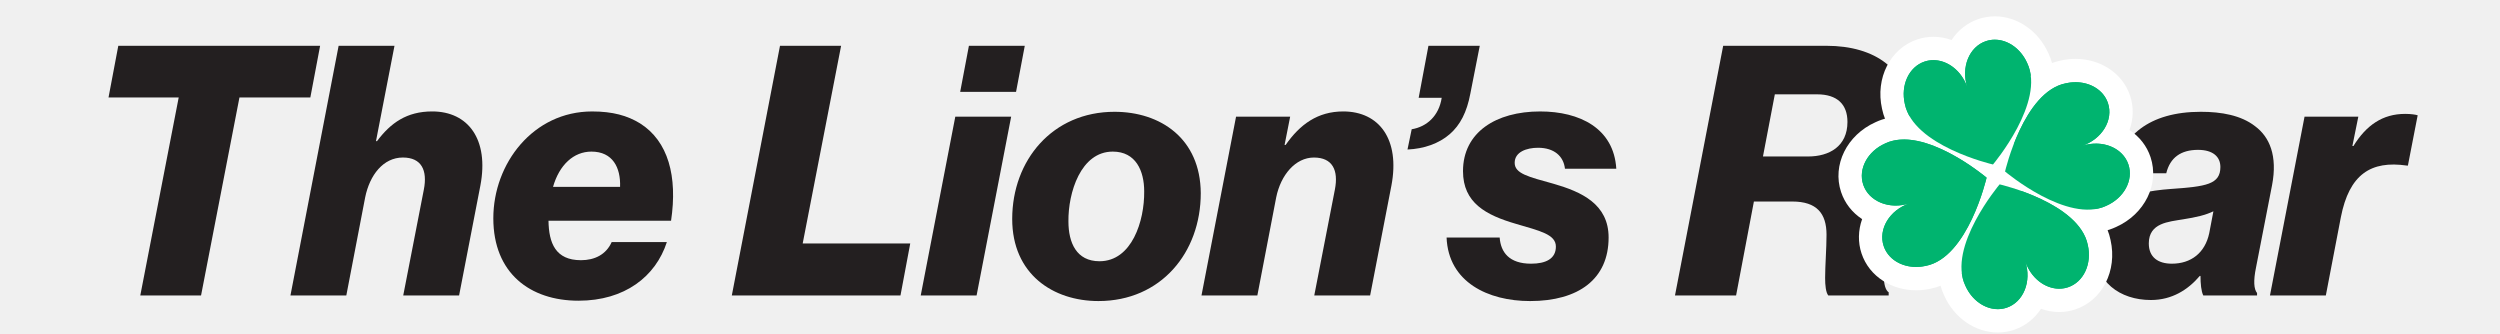
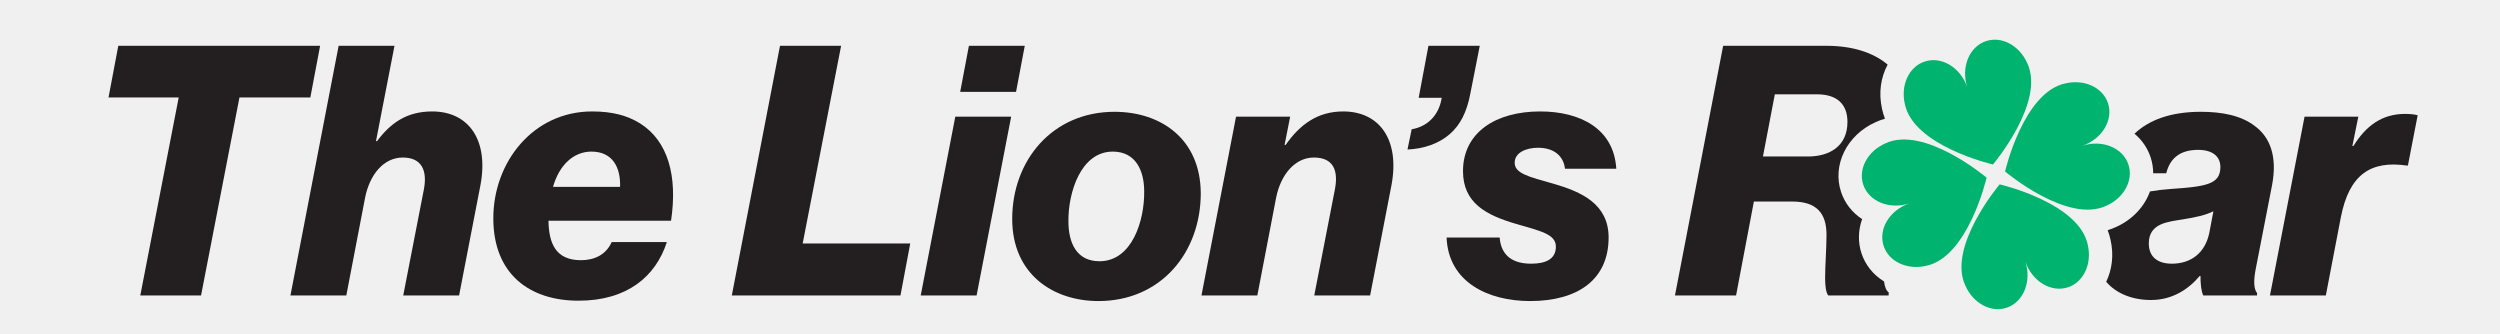
<svg xmlns="http://www.w3.org/2000/svg" id="St_Patricks" data-name="St Patricks" viewBox="0 0 3000 400">
  <defs>
    <style>
      .cls-1 {
        fill: #00b46f;
      }

      .cls-2 {
-         fill: #fff;
-       }
- 
-       .cls-3 {
        fill: #231f20;
      }
    </style>
  </defs>
  <g>
-     <path class="cls-3" d="M214.44,116.97h-84.22l11.73-62.02h242.19l-11.73,62.02h-85.06l-46.09,237.58h-72.91l46.09-237.58Z" />
-     <path class="cls-3" d="M406.35,54.95h67.04l-22.21,114.39h1.26c16.34-21.79,35.62-35.62,66.21-35.62,43.16,0,68.3,33.52,57.83,88.83l-25.56,131.99h-67.04l24.72-126.96c4.61-23.47-2.93-38.55-25.14-38.55-23.46,0-39.81,20.95-45.25,47.77l-22.63,117.75h-67.04L406.35,54.95Z" />
-     <path class="cls-3" d="M658.19,264.89c.42,26.82,8.38,47.35,38.97,47.35,16.34,0,30.17-6.7,36.87-21.79h66.21c-13.41,41.48-50.7,70.4-106.01,70.4-58.24,0-102.24-33.1-102.24-98.89s47.77-128.22,118.58-128.22c24.72,0,42.32,5.03,57.41,14.25,33.94,21.37,45.25,63.69,37.29,116.91h-147.08Zm5.45-40.65h80.45c.84-23.05-8.8-42.32-34.36-42.32-21.37,0-38.55,15.92-46.09,42.32Z" />
-     <path class="cls-3" d="M936,54.95h73.33l-46.09,237.17h129.06l-11.73,62.43h-202.39l57.82-299.6Z" />
-     <path class="cls-3" d="M1146.35,140.02h67.04l-41.48,214.54h-67.04l41.48-214.54Zm16.34-85.06h67.04l-10.48,55.31h-67.04l10.48-55.31Z" />
-     <path class="cls-3" d="M1214.65,262.79c0-70.4,48.19-128.64,122.77-128.64,54.89,0,103.08,31.85,103.5,97.63,0,71.23-47.77,129.48-122.77,129.48-54.47,0-103.5-32.26-103.5-98.47Zm158.39-33.1c0-24.72-10.06-47.77-37.71-47.77-38.55,0-53.63,49.44-53.22,83.8,0,25.56,9.64,47.77,37.29,47.77,38.97,0,54.05-48.61,53.63-83.8Z" />
-     <path class="cls-3" d="M1483.24,140.02h64.95l-6.7,33.94h1.26c17.18-24.72,38.55-40.23,69.14-40.23,43.16,0,68.3,33.52,57.83,88.83l-25.56,131.99h-67.04l24.72-126.96c4.61-23.47-2.93-38.55-25.14-38.55s-39.81,20.95-45.25,47.77l-22.63,117.75h-67.04l41.48-214.54Z" />
-     <path class="cls-3" d="M1694.01,155.1c18.02-2.93,32.68-15.92,36.04-37.71h-27.66l11.73-62.43h61.6l-11.31,57.41c-4.19,22.21-12.15,37.71-24.72,48.61-12.99,11.31-31.01,17.6-50.7,18.44l5.03-24.3Z" />
-     <path class="cls-3" d="M1735.91,285h63.69c1.26,17.6,11.31,31.43,37.71,31.43,17.6,0,29.75-5.87,29.75-20.53s-19.28-18.86-47.77-27.24c-36.04-10.48-63.69-25.14-63.69-63.27,0-46.51,39.39-71.65,92.6-71.65,47.35,0,88.41,20.11,91.35,68.72h-61.6c-1.68-15.08-12.99-25.14-32.26-25.14-13.83,0-28.08,5.03-28.08,18.02s16.34,16.76,46.51,25.14c33.52,9.64,66.21,24.3,66.21,64.53,0,49.86-36.04,76.26-94.28,76.26-50.28,0-98.05-22.63-100.15-76.26Z" />
-     <path class="cls-3" d="M2067.78,54.95h124.03c58.66,0,98.47,28.91,98.47,80.03,0,44-23.46,68.3-63.27,80.03v1.26c23.05,8.38,35.62,26.4,35.62,56.57,0,15.08-2.09,38.55-2.09,57.83,0,10.48,2.09,17.6,5.87,20.11v3.77h-72.49c-2.93-3.77-3.77-12.15-3.77-20.95,0-15.08,1.68-35.2,1.68-51.96,0-25.56-11.73-39.81-41.06-39.81h-46.09l-21.37,112.72h-73.33l57.83-299.6Zm47.77,132.83h54.05c25.56,0,47.35-12.15,47.35-41.48,0-20.95-12.15-33.1-36.45-33.1h-50.7l-14.25,74.59Z" />
-     <path class="cls-3" d="M2513.61,297.99c0-52.38,38.97-67.46,91.35-71.23,42.32-2.93,59.5-5.45,59.5-26.4,0-12.15-8.8-20.53-26.82-20.53-20.53,0-33.52,9.22-38.13,28.07h-62.43c7.96-44.42,41.48-73.75,103.92-73.75,24.72,0,48.19,4.19,64.95,17.18,17.6,12.99,27.24,35.62,20.53,70.82l-19.27,98.89c-3.35,16.34-2.51,25.98,1.26,30.59v2.93h-64.53c-2.51-5.03-3.35-14.25-3.35-23.46h-.84c-14.25,16.76-33.52,28.91-58.66,28.91-37.29,0-67.46-21.79-67.46-62.02Zm137.44-18.02l5.03-26.4c-9.64,4.61-20.53,7.12-36.46,9.64-17.18,2.93-41.06,4.19-41.06,28.91,0,16.76,11.31,24.3,27.66,24.3,23.05,0,39.81-12.99,44.83-36.46Z" />
-     <path class="cls-3" d="M2765.45,140.02h64.53l-7.12,35.2h1.26c15.5-25.14,35.2-38.55,62.01-38.55,7.12,0,12.57,.84,15.08,1.68l-11.73,60.34h-1.26c-43.16-6.29-69.14,10.48-79.2,62.02l-18.02,93.86h-67.04l41.48-214.54Z" />
-   </g>
-   <g>
-     <g>
-       <path class="cls-1" d="M2379.95,208.77c-9.72-2.76-26.53-8.11-43.83-16.29-37.3-17.64-58.84-39.48-64.02-64.91-6.72-29.68,7.45-58.45,33.02-66.97,4.83-1.61,9.87-2.42,14.98-2.42,9.98,0,19.6,3.01,28.04,8.37,5.44-14.27,16.19-25.66,30.66-30.48,4.83-1.61,9.87-2.42,14.98-2.42,21.53,0,41.77,14.21,51.6,36.23,11.1,23.46,6.96,53.85-12.32,90.33-9.56,18.09-20.58,33.22-26.49,40.86l1.99,10.31h-13.66s-12.77,6.39-12.77,6.39l-2.18-8.98Z" />
-       <path class="cls-2" d="M2393.77,47.63c15.75,0,31.28,10.93,38.88,28.08,22.15,46.42-40.4,120.87-41.06,121.66h0s0,0,0,0c0,0,0,0,0,0h0c-1-.24-95.69-22.32-105.8-72.75-5.14-22.39,4.84-44.44,23.76-50.75,3.47-1.16,7.02-1.71,10.56-1.71,17.09,0,33.94,12.88,40.66,32.62-7.79-23.93,2.21-48.7,22.46-55.45,3.47-1.16,7.02-1.71,10.56-1.71m0-28h0c-6.61,0-13.14,1.06-19.4,3.14-13.27,4.42-24.64,13.35-32.51,25.27-7.06-2.54-14.42-3.87-21.76-3.87-6.62,0-13.14,1.06-19.4,3.14-32.4,10.79-50.53,46.51-42.29,83.2,3.6,17.46,13.5,33.49,29.43,47.65,11.12,9.89,25.35,18.96,42.29,26.97,14.67,6.94,29.01,11.94,39.39,15.14l7.39,23.1,21.63-16.22,34.03,6.38-9.82-30.7c6.39-8.76,14.93-21.43,22.69-36.11,8.75-16.57,14.7-32.36,17.68-46.94,4.26-20.89,2.58-39.65-5.02-55.78-12.11-26.97-37.32-44.37-64.32-44.38h0Z" />
-     </g>
-     <g>
-       <path class="cls-1" d="M2505.25,265.61c-39.54,0-83.69-30.27-100.87-43.31l-12.3,6.15v-16.86s-14.3-14.3-14.3-14.3l16.99-3.48c2.78-9.75,8.09-26.34,16.2-43.5,17.64-37.3,39.48-58.84,64.91-64.02,4.85-1.1,9.78-1.65,14.67-1.65,24.37,0,45.39,13.94,52.3,34.68,4.83,14.51,2.13,29.99-6.08,42.92,14.52,5.53,25.88,16.54,30.62,30.76,8.52,25.57-6.01,54.16-33.8,66.58-8.45,4-17.98,6.03-28.33,6.03h0Z" />
-       <path class="cls-2" d="M2490.55,98.65c17.95,0,33.82,9.52,39.02,25.1,6.74,20.25-7.09,43.11-30.91,51.22,5.51-1.79,11.06-2.65,16.43-2.65,17.95,0,33.82,9.52,39.02,25.1,6.3,18.92-5.37,40.13-26.37,49.44-6.98,3.33-14.59,4.74-22.49,4.74-44.65,0-98.5-45.24-99.17-45.81h0s0,0,0,0c0,0,0,0,0,0h0c.23-1,22.31-95.7,72.75-105.8,3.95-.91,7.89-1.34,11.73-1.34m0-28s0,0,0,0c-5.88,0-11.8,.66-17.62,1.97-17.46,3.6-33.5,13.5-47.66,29.43-9.89,11.12-18.96,25.35-26.97,42.29-6.86,14.5-11.82,28.66-15.03,39.01l-44.75,13.26,34.96,21.85-8.49,30.55,35.77-11.92c6.27,4.57,14.52,10.22,24.07,15.9,29.7,17.67,56.75,26.63,80.4,26.63,12.38,0,23.88-2.46,34.18-7.3,34.31-15.4,52.03-51.33,41.24-83.73-4.45-13.36-13.17-24.58-25.26-32.53,4.81-13.44,5.14-27.89,.72-41.15-4.58-13.76-13.69-25.25-26.35-33.23-11.43-7.21-25-11.02-39.23-11.02h0Z" />
-     </g>
-     <g>
-       <path class="cls-1" d="M2397.36,384.97c-21.53,0-41.77-14.21-51.6-36.22-11.1-23.46-6.96-53.85,12.32-90.33,9.56-18.09,20.58-33.22,26.49-40.86l-7.91-40.92,23.17,24.52,3.55-3.55,5.84,11.68c9.29,2.56,27.26,8.08,45.8,16.84,37.3,17.64,58.84,39.48,64.02,64.91,6.72,29.69-7.45,58.46-33.02,66.97-4.83,1.61-9.87,2.42-14.98,2.42h0c-9.98,0-19.6-3.01-28.04-8.37-5.44,14.27-16.19,25.66-30.66,30.48-4.83,1.61-9.87,2.42-14.98,2.42Z" />
-       <path class="cls-2" d="M2399.54,221.23h0c1,.24,95.69,22.32,105.8,72.75,5.14,22.39-4.84,44.44-23.76,50.75-3.47,1.16-7.02,1.71-10.56,1.71-17.1,0-33.94-12.88-40.66-32.62,7.79,23.93-2.21,48.7-22.46,55.45-3.47,1.16-7.02,1.71-10.56,1.71-15.74,0-31.28-10.93-38.88-28.08-22.15-46.42,40.4-120.87,41.06-121.66h0s0,0,0,0c0,0,0,0,0,0m7.39-54.72l-18.2,23.16-30.87-7.72,10.58,33.72c-6.4,8.76-14.97,21.47-22.75,36.2-8.75,16.57-14.7,32.36-17.68,46.94-4.26,20.88-2.58,39.65,5.01,55.78,12.11,26.97,37.32,44.38,64.32,44.38,6.62,0,13.14-1.06,19.4-3.14,13.27-4.42,24.64-13.35,32.51-25.27,7.06,2.54,14.42,3.87,21.76,3.87,6.62,0,13.14-1.06,19.4-3.14,32.4-10.79,50.53-46.51,42.29-83.2-3.6-17.46-13.5-33.49-29.43-47.65-11.12-9.89-25.35-18.96-42.29-26.97-15.4-7.28-30.43-12.43-40.9-15.61l-13.17-31.35h0Z" />
-     </g>
-     <g>
-       <path class="cls-1" d="M2299.41,334.34c-24.37,0-45.39-13.94-52.3-34.68-4.83-14.51-2.13-29.99,6.08-42.91-14.52-5.53-25.88-16.55-30.62-30.76-8.52-25.57,6.01-54.17,33.8-66.58,8.45-4,17.99-6.02,28.34-6.02,40.89,0,86.71,32.38,102.54,44.58l10.63-2.58v12.01s10.95,10.95,10.95,10.95l-13.19,5.25c-2.63,9.47-8.08,26.96-16.65,45.08-17.64,37.3-39.48,58.84-64.91,64.02-4.85,1.1-9.78,1.65-14.67,1.65h0Z" />
-       <path class="cls-2" d="M2284.72,167.38c44.65,0,98.5,45.24,99.17,45.81h0s0,0,0,0c0,0,0,0,0,0h0c-.23,1-22.31,95.7-72.75,105.8-3.95,.91-7.89,1.34-11.73,1.34-17.95,0-33.83-9.52-39.02-25.1-6.74-20.25,7.09-43.11,30.91-51.22-5.51,1.79-11.06,2.65-16.43,2.65-17.95,0-33.82-9.52-39.02-25.1-6.3-18.92,5.37-40.13,26.37-49.44,6.98-3.33,14.59-4.74,22.49-4.74m0-28s0,0,0,0c-12.38,0-23.88,2.46-34.18,7.3-34.31,15.4-52.03,51.33-41.24,83.73,4.45,13.36,13.17,24.58,25.26,32.53-4.81,13.44-5.14,27.89-.72,41.15,4.58,13.76,13.69,25.25,26.35,33.23,11.43,7.21,25,11.02,39.23,11.02,5.88,0,11.8-.66,17.62-1.97,17.46-3.6,33.5-13.5,47.66-29.43,9.89-11.12,18.96-25.35,26.97-42.29,7.05-14.91,12.06-29.26,15.24-39.61l31.21-10.4-22.16-20.15,10.99-35.17-37.75,12.58c-6.27-4.57-14.52-10.22-24.07-15.9-29.69-17.67-56.75-26.63-80.39-26.63h0Z" />
-     </g>
+     <path class="cls-2" d="M141.95,54.96l-11.73,62.01h84.22l-46.09,237.59h72.91l46.09-237.59h85.06l11.73-62.01H141.95Z" />
+     <path class="cls-2" d="M767.97,147.98c-15.09-9.22-32.69-14.25-57.41-14.25-70.81,0-118.58,60.76-118.58,128.22s44,98.89,102.24,98.89,92.6-28.91,106.01-70.39h-66.2c-6.71,15.08-20.53,21.79-36.88,21.79-30.59,0-38.55-20.54-38.97-47.35h147.08c7.96-53.22-3.35-95.54-37.29-116.91Zm-23.89,76.26h-80.45c7.54-26.4,24.72-42.32,46.09-42.32,25.56,0,35.2,19.28,34.36,42.32Z" />
+     <path class="cls-2" d="M963.23,292.12l46.1-237.16h-73.33l-57.83,299.6h202.39l11.73-62.44h-129.06Z" />
+     <path class="cls-2" d="M1162.69,54.96l-10.48,55.31h67.04l10.48-55.31h-67.04Zm-16.34,85.06l-41.49,214.54h67.05l41.48-214.54h-67.04Z" />
+     <path class="cls-2" d="M1337.42,134.15c-74.58,0-122.77,58.25-122.77,128.64,0,66.21,49.02,98.47,103.5,98.47,75,0,122.77-58.24,122.77-129.48-.42-65.78-48.61-97.63-103.5-97.63Zm-18.02,179.34c-27.65,0-37.29-22.21-37.29-47.77-.42-34.36,14.67-83.8,53.22-83.8,27.65,0,37.71,23.05,37.71,47.77,.42,35.2-14.67,83.8-53.64,83.8Z" />
+     <path class="cls-2" d="M1611.88,133.73c-30.59,0-51.96,15.51-69.14,40.23h-1.26l6.71-33.94h-64.95l-41.49,214.54h67.05l22.63-117.75c5.44-26.82,22.2-47.77,45.25-47.77s29.75,15.09,25.14,38.55l-24.72,126.97h67.04l25.56-131.99c10.48-55.32-14.66-88.84-57.82-88.84Z" />
+     <path class="cls-2" d="M1714.12,54.96l-11.73,62.43h27.65c-3.35,21.79-18.01,34.78-36.03,37.71l-5.03,24.31c19.69-.84,37.71-7.13,50.7-18.44,12.57-10.9,20.53-26.4,24.72-48.61l11.32-57.4h-61.6Z" />
+     <path class="cls-2" d="M1864.13,220.47c-30.17-8.38-46.51-12.57-46.51-25.14s14.24-18.02,28.07-18.02c19.28,0,30.59,10.06,32.27,25.14h61.59c-2.93-48.6-44-68.72-91.34-68.72-53.22,0-92.61,25.14-92.61,71.65,0,38.14,27.66,52.8,63.69,63.28,28.5,8.38,47.77,12.15,47.77,27.23s-12.15,20.54-29.75,20.54c-26.4,0-36.45-13.83-37.71-31.43h-63.69c2.09,53.63,49.86,76.26,100.14,76.26,58.25,0,94.28-26.4,94.28-76.26,0-40.23-32.68-54.89-66.2-64.53Z" />
+     <path class="cls-2" d="M2260.89,337.76c-.24-.14-.47-.29-.71-.44-12.66-7.98-21.77-19.48-26.35-33.23-4.42-13.26-4.08-27.71,.72-41.15-12.09-7.95-20.81-19.17-25.25-32.53-10.79-32.4,6.93-68.33,41.24-83.73,3.65-1.72,7.46-3.13,11.41-4.24-1.52-3.9-2.71-7.88-3.54-11.93-4.27-19.03-1.46-37.79,6.77-52.95-17.37-14.75-42.81-22.6-73.38-22.6h-124.03l-57.82,299.6h73.33l21.37-112.72h46.09c29.33,0,41.06,14.25,41.06,39.81,0,16.76-1.67,36.87-1.67,51.96,0,8.8,.84,17.18,3.77,20.95h72.49v-3.77c-2.84-1.9-4.74-6.42-5.5-13.03Zm-91.29-149.97h-54.06l14.25-74.59h50.7c24.3,0,36.46,12.15,36.46,33.1,0,29.33-21.79,41.49-47.35,41.49Z" />
+     <path class="cls-2" d="M2726.47,222.15c6.71-35.2-2.93-57.83-20.53-70.82-16.76-12.99-40.23-17.18-64.95-17.18-35.86,0-62.17,9.67-79.59,26.34,9,7.48,15.59,17.06,19.27,28.09,2.12,6.36,3.14,12.87,3.15,19.32h15.69c4.61-18.86,17.6-28.07,38.13-28.07,18.02,0,26.82,8.38,26.82,20.53,0,20.95-17.18,23.46-59.5,26.4-8.74,.63-17.11,1.58-24.98,2.96-6.45,17.95-20.73,33.7-40.55,42.59-3.29,1.55-6.7,2.85-10.23,3.91,1.51,3.88,2.69,7.84,3.52,11.88,4.01,17.83,1.78,35.44-5.29,50.06,12.32,14.33,31.75,21.84,53.64,21.84,25.14,0,44.42-12.15,58.67-28.91h.83c0,9.22,.84,18.44,3.36,23.47h64.53v-2.94c-3.78-4.61-4.61-14.24-1.26-30.58l19.27-98.89Zm-75.42,57.82c-5.03,23.47-21.79,36.46-44.84,36.46-16.34,0-27.65-7.55-27.65-24.31,0-24.72,23.88-25.98,41.06-28.91,15.92-2.51,26.82-5.03,36.46-9.64l-5.03,26.4Z" />
+     <path class="cls-2" d="M2886.12,136.67c-26.81,0-46.51,13.4-62.01,38.55h-1.26l7.12-35.2h-64.52l-41.49,214.54h67.05l18.01-93.86c10.06-51.54,36.04-68.3,79.2-62.02h1.26l11.73-60.34c-2.52-.84-7.96-1.67-15.09-1.67Z" />
+     <path class="cls-2" d="M518.65,133.73c-30.59,0-49.87,13.83-66.21,35.62h-1.26l22.21-114.39h-67.04l-57.83,299.6h67.05l22.62-117.75c5.45-26.82,21.79-47.77,45.26-47.77,22.21,0,29.75,15.09,25.14,38.55l-24.72,126.97h67.04l25.56-131.99c10.48-55.32-14.66-88.84-57.82-88.84Z" />
  </g>
  <g>
    <path class="cls-1" d="M2391.59,197.37h0s0,0,0,0c0,0,0,0,0,0h0c.66-.79,63.21-75.24,41.06-121.66-9.31-21-30.52-32.67-49.44-26.37-20.25,6.74-30.25,31.52-22.46,55.45-8.11-23.83-30.97-37.66-51.22-30.91-18.92,6.3-28.9,28.35-23.76,50.75,10.11,50.43,104.8,72.52,105.8,72.75Z" />
    <path class="cls-1" d="M2554.1,197.43c-6.74-20.25-31.52-30.25-55.45-22.46,23.83-8.11,37.66-30.97,30.91-51.22-6.3-18.92-28.35-28.9-50.75-23.76-50.43,10.11-72.52,104.8-72.75,105.8h0s0,0,0,0c0,0,0,0,0,0h0c.78,.66,75.23,63.21,121.66,41.06,21-9.31,32.67-30.52,26.37-49.44Z" />
    <path class="cls-1" d="M2399.55,221.24h0s0,0,0,0c0,0,0,0,0,0h0c-.66,.79-63.21,75.24-41.06,121.66,9.31,21,30.52,32.67,49.44,26.37,20.25-6.74,30.25-31.52,22.46-55.45,8.11,23.83,30.97,37.66,51.22,30.91,18.92-6.3,28.9-28.35,23.76-50.75-10.11-50.43-104.8-72.52-105.8-72.75Z" />
    <path class="cls-1" d="M2383.9,213.19s0,0,0,0c0,0,0,0,0,0h0c-.79-.66-75.23-63.21-121.66-41.06-21,9.31-32.67,30.52-26.37,49.44,6.74,20.25,31.52,30.25,55.45,22.46-23.83,8.11-37.66,30.97-30.91,51.22,6.3,18.92,28.35,28.9,50.75,23.76,50.43-10.11,72.52-104.8,72.75-105.8h0Z" />
  </g>
</svg>
